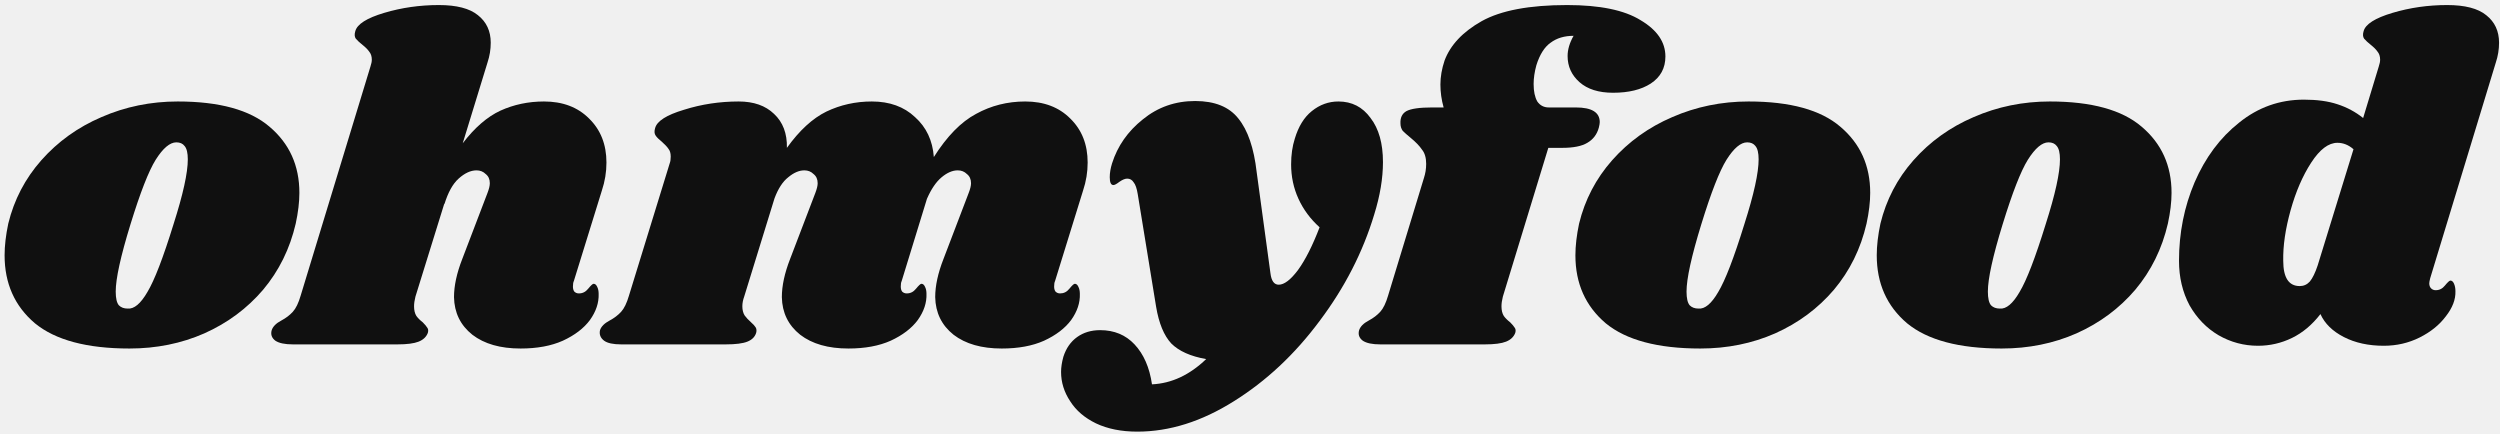
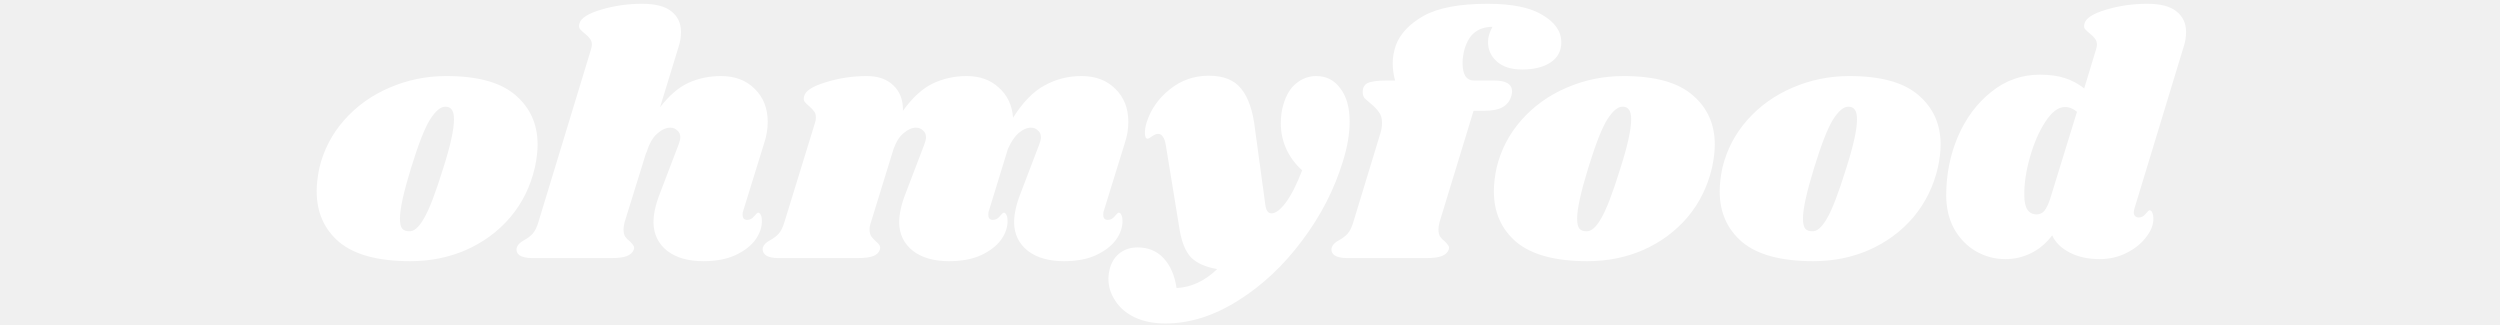
- <svg xmlns="http://www.w3.org/2000/svg" width="196" height="34" viewBox="0 0 196 34" fill="none">
-   <path d="M13.932 7.956C17.196 7.956 19.596 8.616 21.132 9.936C22.692 11.256 23.472 12.984 23.472 15.12C23.472 15.84 23.376 16.644 23.184 17.532C22.728 19.5 21.876 21.228 20.628 22.716C19.38 24.18 17.844 25.32 16.02 26.136C14.22 26.928 12.264 27.324 10.152 27.324C6.816 27.324 4.344 26.664 2.736 25.344C1.152 24 0.36 22.224 0.36 20.016C0.36 19.272 0.456 18.444 0.648 17.532C1.104 15.66 1.968 14.004 3.24 12.564C4.536 11.1 6.108 9.972 7.956 9.18C9.828 8.364 11.82 7.956 13.932 7.956ZM13.824 11.16C13.32 11.16 12.78 11.616 12.204 12.528C11.652 13.416 10.992 15.108 10.224 17.604C9.456 20.1 9.072 21.852 9.072 22.86C9.072 23.388 9.156 23.748 9.324 23.94C9.492 24.108 9.72 24.192 10.008 24.192C10.512 24.24 11.028 23.808 11.556 22.896C12.108 21.984 12.792 20.208 13.608 17.568C14.352 15.24 14.724 13.548 14.724 12.492C14.724 11.988 14.64 11.64 14.472 11.448C14.328 11.256 14.112 11.16 13.824 11.16Z" fill="#101010" />
-   <path d="M44.99 22.032C44.942 22.128 44.918 22.272 44.918 22.464C44.918 22.632 44.954 22.764 45.026 22.86C45.122 22.956 45.242 23.004 45.386 23.004C45.674 23.004 45.914 22.884 46.106 22.644C46.322 22.38 46.466 22.248 46.538 22.248C46.658 22.248 46.754 22.332 46.826 22.5C46.898 22.644 46.934 22.824 46.934 23.04C46.958 23.736 46.73 24.42 46.25 25.092C45.77 25.74 45.062 26.28 44.126 26.712C43.214 27.12 42.11 27.324 40.814 27.324C39.23 27.324 37.97 26.964 37.034 26.244C36.098 25.5 35.618 24.516 35.594 23.292C35.594 22.404 35.81 21.408 36.242 20.304L38.222 15.12C38.342 14.808 38.402 14.556 38.402 14.364C38.402 14.052 38.294 13.812 38.078 13.644C37.886 13.452 37.646 13.356 37.358 13.356C36.902 13.356 36.434 13.572 35.954 14.004C35.498 14.412 35.126 15.084 34.838 16.02V15.948L32.57 23.256C32.498 23.544 32.462 23.796 32.462 24.012C32.462 24.324 32.522 24.576 32.642 24.768C32.762 24.936 32.93 25.104 33.146 25.272C33.314 25.44 33.434 25.584 33.506 25.704C33.578 25.8 33.59 25.932 33.542 26.1C33.422 26.412 33.182 26.64 32.822 26.784C32.462 26.928 31.91 27 31.166 27H22.958C22.334 27 21.878 26.904 21.59 26.712C21.302 26.496 21.206 26.22 21.302 25.884C21.398 25.596 21.65 25.344 22.058 25.128C22.418 24.936 22.718 24.708 22.958 24.444C23.198 24.18 23.402 23.76 23.57 23.184L29.042 5.22C29.114 5.004 29.15 4.824 29.15 4.68C29.15 4.416 29.078 4.2 28.934 4.032C28.814 3.864 28.646 3.696 28.43 3.528C28.19 3.336 28.01 3.168 27.89 3.024C27.794 2.88 27.782 2.688 27.854 2.448C27.998 1.896 28.754 1.416 30.122 1.008C31.49 0.6 32.918 0.396 34.406 0.396C35.798 0.396 36.818 0.66 37.466 1.188C38.138 1.716 38.474 2.436 38.474 3.348C38.474 3.876 38.39 4.392 38.222 4.896L36.278 11.232C37.214 10.008 38.198 9.156 39.23 8.676C40.286 8.196 41.426 7.956 42.65 7.956C44.114 7.956 45.29 8.4 46.178 9.288C47.09 10.176 47.546 11.328 47.546 12.744C47.546 13.488 47.426 14.22 47.186 14.94L44.99 22.032Z" fill="#101010" />
-   <path d="M82.716 22.032C82.668 22.128 82.644 22.272 82.644 22.464C82.644 22.632 82.68 22.764 82.752 22.86C82.849 22.956 82.969 23.004 83.112 23.004C83.4 23.004 83.641 22.884 83.832 22.644C84.049 22.38 84.192 22.248 84.264 22.248C84.385 22.248 84.481 22.332 84.552 22.5C84.624 22.644 84.66 22.824 84.66 23.04C84.684 23.736 84.457 24.42 83.977 25.092C83.496 25.74 82.788 26.28 81.853 26.712C80.941 27.12 79.837 27.324 78.54 27.324C76.957 27.324 75.697 26.964 74.76 26.244C73.825 25.5 73.344 24.516 73.32 23.292C73.32 22.404 73.537 21.408 73.969 20.304L75.948 15.12C76.069 14.808 76.129 14.556 76.129 14.364C76.129 14.052 76.02 13.812 75.805 13.644C75.612 13.452 75.373 13.356 75.085 13.356C74.677 13.356 74.257 13.536 73.825 13.896C73.392 14.256 73.008 14.82 72.672 15.588L70.692 22.032C70.644 22.128 70.621 22.272 70.621 22.464C70.621 22.632 70.656 22.764 70.728 22.86C70.825 22.956 70.945 23.004 71.088 23.004C71.376 23.004 71.617 22.884 71.808 22.644C72.025 22.38 72.168 22.248 72.24 22.248C72.361 22.248 72.457 22.332 72.528 22.5C72.6 22.644 72.636 22.824 72.636 23.04C72.66 23.736 72.433 24.42 71.953 25.092C71.472 25.74 70.764 26.28 69.829 26.712C68.916 27.12 67.812 27.324 66.516 27.324C64.933 27.324 63.672 26.964 62.736 26.244C61.8 25.5 61.321 24.516 61.297 23.292C61.297 22.404 61.513 21.408 61.944 20.304L63.925 15.12C64.044 14.808 64.105 14.556 64.105 14.364C64.105 14.052 63.996 13.812 63.781 13.644C63.589 13.452 63.349 13.356 63.06 13.356C62.653 13.356 62.233 13.536 61.8 13.896C61.368 14.232 61.008 14.784 60.721 15.552L58.344 23.256C58.248 23.52 58.2 23.772 58.2 24.012C58.2 24.3 58.261 24.54 58.38 24.732C58.501 24.9 58.669 25.08 58.885 25.272C59.053 25.416 59.172 25.548 59.245 25.668C59.316 25.788 59.328 25.932 59.281 26.1C59.184 26.412 58.956 26.64 58.596 26.784C58.236 26.928 57.672 27 56.904 27H48.697C48.072 27 47.629 26.904 47.364 26.712C47.077 26.496 46.968 26.22 47.041 25.884C47.136 25.596 47.389 25.344 47.797 25.128C48.157 24.936 48.456 24.708 48.697 24.444C48.937 24.18 49.141 23.76 49.309 23.184L52.513 12.78C52.56 12.66 52.584 12.492 52.584 12.276C52.584 12.012 52.525 11.808 52.404 11.664C52.309 11.52 52.141 11.34 51.901 11.124C51.66 10.932 51.492 10.764 51.397 10.62C51.3 10.476 51.288 10.284 51.361 10.044C51.505 9.492 52.261 9.012 53.629 8.604C54.996 8.172 56.425 7.956 57.913 7.956C59.089 7.956 60.013 8.28 60.684 8.928C61.38 9.576 61.717 10.464 61.693 11.592C62.676 10.224 63.709 9.276 64.788 8.748C65.892 8.22 67.081 7.956 68.353 7.956C69.745 7.956 70.873 8.364 71.737 9.18C72.624 9.972 73.117 11.016 73.213 12.312C74.245 10.68 75.349 9.552 76.525 8.928C77.701 8.28 78.984 7.956 80.376 7.956C81.841 7.956 83.016 8.4 83.904 9.288C84.817 10.176 85.272 11.328 85.272 12.744C85.272 13.488 85.153 14.22 84.912 14.94L82.716 22.032Z" fill="#101010" />
-   <path d="M104.932 7.956C105.988 7.956 106.828 8.388 107.452 9.252C108.1 10.092 108.424 11.244 108.424 12.708C108.424 13.98 108.196 15.348 107.74 16.812C106.852 19.764 105.424 22.548 103.456 25.164C101.512 27.78 99.267 29.88 96.724 31.464C94.204 33.048 91.684 33.84 89.164 33.84C87.916 33.84 86.835 33.624 85.924 33.192C85.035 32.76 84.364 32.184 83.907 31.464C83.427 30.744 83.188 29.976 83.188 29.16C83.188 28.8 83.248 28.404 83.368 27.972C83.584 27.3 83.944 26.784 84.448 26.424C84.951 26.064 85.552 25.884 86.248 25.884C87.352 25.884 88.251 26.256 88.948 27C89.668 27.768 90.124 28.812 90.316 30.132C91.852 30.06 93.267 29.4 94.564 28.152C93.34 27.936 92.427 27.528 91.828 26.928C91.251 26.304 90.856 25.344 90.639 24.048L89.2 15.228C89.127 14.772 89.019 14.46 88.876 14.292C88.755 14.1 88.588 14.004 88.372 14.004C88.204 14.004 87.999 14.088 87.76 14.256C87.543 14.424 87.388 14.508 87.291 14.508C87.1 14.508 87.004 14.304 87.004 13.896C87.004 13.56 87.064 13.2 87.183 12.816C87.615 11.448 88.42 10.296 89.596 9.36C90.772 8.4 92.139 7.92 93.7 7.92C95.236 7.92 96.364 8.376 97.084 9.288C97.828 10.2 98.308 11.604 98.524 13.5L99.603 21.42C99.675 22.02 99.891 22.32 100.252 22.32C100.684 22.32 101.188 21.936 101.764 21.168C102.34 20.376 102.904 19.26 103.456 17.82C102.736 17.172 102.184 16.428 101.8 15.588C101.416 14.748 101.224 13.848 101.224 12.888C101.224 12.144 101.32 11.472 101.512 10.872C101.8 9.912 102.244 9.192 102.844 8.712C103.468 8.208 104.164 7.956 104.932 7.956Z" fill="#101010" />
-   <path d="M122.864 0.396C125.432 0.396 127.352 0.792 128.624 1.584C129.92 2.352 130.568 3.3 130.568 4.428C130.568 5.34 130.184 6.048 129.416 6.552C128.672 7.032 127.688 7.272 126.464 7.272C125.336 7.272 124.46 6.996 123.836 6.444C123.212 5.892 122.9 5.208 122.9 4.392C122.9 3.888 123.056 3.36 123.368 2.808C122.648 2.808 122.048 2.988 121.568 3.348C121.088 3.684 120.716 4.272 120.452 5.112C120.308 5.64 120.236 6.132 120.236 6.588C120.236 7.164 120.332 7.62 120.524 7.956C120.74 8.268 121.04 8.424 121.424 8.424H123.548C124.796 8.424 125.42 8.808 125.42 9.576C125.42 9.672 125.396 9.816 125.348 10.008C125.204 10.536 124.904 10.932 124.448 11.196C124.016 11.46 123.356 11.592 122.468 11.592H121.388L117.824 23.256C117.752 23.544 117.716 23.796 117.716 24.012C117.716 24.324 117.776 24.576 117.896 24.768C118.016 24.936 118.184 25.104 118.4 25.272C118.568 25.44 118.688 25.584 118.76 25.704C118.832 25.8 118.844 25.932 118.796 26.1C118.676 26.412 118.436 26.64 118.076 26.784C117.716 26.928 117.164 27 116.42 27H108.212C107.588 27 107.132 26.904 106.844 26.712C106.556 26.496 106.46 26.22 106.556 25.884C106.652 25.596 106.904 25.344 107.312 25.128C107.672 24.936 107.972 24.708 108.212 24.444C108.452 24.18 108.656 23.76 108.824 23.184L111.632 13.968C111.752 13.608 111.812 13.236 111.812 12.852C111.812 12.372 111.704 12 111.488 11.736C111.296 11.448 110.996 11.136 110.588 10.8C110.324 10.584 110.12 10.404 109.976 10.26C109.856 10.092 109.796 9.9 109.796 9.684C109.772 9.228 109.928 8.904 110.264 8.712C110.624 8.52 111.296 8.424 112.28 8.424H113.18C113.012 7.824 112.928 7.224 112.928 6.624C112.928 6.024 113.036 5.4 113.252 4.752C113.708 3.528 114.68 2.496 116.168 1.656C117.68 0.816 119.912 0.396 122.864 0.396Z" fill="#101010" />
-   <path d="M137.084 7.956C140.348 7.956 142.748 8.616 144.284 9.936C145.844 11.256 146.624 12.984 146.624 15.12C146.624 15.84 146.528 16.644 146.336 17.532C145.88 19.5 145.028 21.228 143.78 22.716C142.532 24.18 140.996 25.32 139.172 26.136C137.372 26.928 135.416 27.324 133.304 27.324C129.968 27.324 127.496 26.664 125.888 25.344C124.304 24 123.512 22.224 123.512 20.016C123.512 19.272 123.608 18.444 123.8 17.532C124.256 15.66 125.12 14.004 126.392 12.564C127.688 11.1 129.26 9.972 131.108 9.18C132.98 8.364 134.972 7.956 137.084 7.956ZM136.976 11.16C136.472 11.16 135.932 11.616 135.356 12.528C134.804 13.416 134.144 15.108 133.376 17.604C132.608 20.1 132.224 21.852 132.224 22.86C132.224 23.388 132.308 23.748 132.476 23.94C132.644 24.108 132.872 24.192 133.16 24.192C133.664 24.24 134.18 23.808 134.708 22.896C135.26 21.984 135.944 20.208 136.76 17.568C137.504 15.24 137.876 13.548 137.876 12.492C137.876 11.988 137.792 11.64 137.624 11.448C137.48 11.256 137.264 11.16 136.976 11.16Z" fill="#101010" />
-   <path d="M160.709 7.956C163.973 7.956 166.373 8.616 167.909 9.936C169.469 11.256 170.249 12.984 170.249 15.12C170.249 15.84 170.153 16.644 169.961 17.532C169.505 19.5 168.653 21.228 167.405 22.716C166.157 24.18 164.621 25.32 162.797 26.136C160.997 26.928 159.041 27.324 156.929 27.324C153.593 27.324 151.121 26.664 149.513 25.344C147.929 24 147.137 22.224 147.137 20.016C147.137 19.272 147.233 18.444 147.425 17.532C147.881 15.66 148.745 14.004 150.017 12.564C151.313 11.1 152.885 9.972 154.733 9.18C156.605 8.364 158.597 7.956 160.709 7.956ZM160.601 11.16C160.097 11.16 159.557 11.616 158.981 12.528C158.429 13.416 157.769 15.108 157.001 17.604C156.233 20.1 155.849 21.852 155.849 22.86C155.849 23.388 155.933 23.748 156.101 23.94C156.269 24.108 156.497 24.192 156.785 24.192C157.289 24.24 157.805 23.808 158.333 22.896C158.885 21.984 159.569 20.208 160.385 17.568C161.129 15.24 161.501 13.548 161.501 12.492C161.501 11.988 161.417 11.64 161.249 11.448C161.105 11.256 160.889 11.16 160.601 11.16Z" fill="#101010" />
-   <path d="M190.526 21.816C190.478 22.008 190.454 22.14 190.454 22.212C190.454 22.38 190.502 22.512 190.598 22.608C190.694 22.704 190.814 22.752 190.958 22.752C191.246 22.752 191.486 22.632 191.678 22.392C191.894 22.128 192.038 21.996 192.11 21.996C192.23 21.996 192.326 22.08 192.398 22.248C192.47 22.416 192.506 22.608 192.506 22.824C192.53 23.472 192.278 24.132 191.75 24.804C191.246 25.476 190.562 26.028 189.698 26.46C188.834 26.892 187.898 27.108 186.89 27.108C185.69 27.108 184.646 26.88 183.758 26.424C182.87 25.968 182.258 25.368 181.922 24.624C181.274 25.464 180.53 26.088 179.69 26.496C178.85 26.904 177.962 27.108 177.026 27.108C175.922 27.108 174.89 26.832 173.93 26.28C172.994 25.728 172.238 24.948 171.662 23.94C171.11 22.908 170.834 21.744 170.834 20.448C170.834 18.264 171.242 16.212 172.058 14.292C172.898 12.348 174.062 10.788 175.55 9.612C177.038 8.412 178.73 7.812 180.626 7.812C181.658 7.812 182.534 7.932 183.254 8.172C183.998 8.412 184.67 8.772 185.27 9.252L186.494 5.22C186.566 5.004 186.602 4.824 186.602 4.68C186.602 4.416 186.53 4.2 186.386 4.032C186.266 3.864 186.098 3.696 185.882 3.528C185.642 3.336 185.462 3.168 185.342 3.024C185.246 2.88 185.234 2.688 185.306 2.448C185.45 1.896 186.206 1.416 187.574 1.008C188.942 0.6 190.37 0.396 191.858 0.396C193.25 0.396 194.27 0.66 194.918 1.188C195.59 1.716 195.926 2.436 195.926 3.348C195.926 3.876 195.842 4.392 195.674 4.896L190.526 21.816ZM184.514 11.7C184.13 11.364 183.71 11.196 183.254 11.196C182.558 11.196 181.874 11.712 181.202 12.744C180.53 13.776 179.99 15.024 179.582 16.488C179.174 17.952 178.982 19.272 179.006 20.448C179.006 21.768 179.438 22.428 180.302 22.428C180.614 22.428 180.878 22.308 181.094 22.068C181.31 21.804 181.514 21.384 181.706 20.808L184.514 11.7Z" fill="#101010" />
+ <svg xmlns="http://www.w3.org/2000/svg" width="100" height="13" viewBox="0 0 196 34" fill="none">
+   <path d="M13.932 7.956C17.196 7.956 19.596 8.616 21.132 9.936C22.692 11.256 23.472 12.984 23.472 15.12C23.472 15.84 23.376 16.644 23.184 17.532C22.728 19.5 21.876 21.228 20.628 22.716C19.38 24.18 17.844 25.32 16.02 26.136C14.22 26.928 12.264 27.324 10.152 27.324C6.816 27.324 4.344 26.664 2.736 25.344C1.152 24 0.36 22.224 0.36 20.016C0.36 19.272 0.456 18.444 0.648 17.532C1.104 15.66 1.968 14.004 3.24 12.564C4.536 11.1 6.108 9.972 7.956 9.18C9.828 8.364 11.82 7.956 13.932 7.956ZM13.824 11.16C13.32 11.16 12.78 11.616 12.204 12.528C11.652 13.416 10.992 15.108 10.224 17.604C9.456 20.1 9.072 21.852 9.072 22.86C9.072 23.388 9.156 23.748 9.324 23.94C9.492 24.108 9.72 24.192 10.008 24.192C10.512 24.24 11.028 23.808 11.556 22.896C12.108 21.984 12.792 20.208 13.608 17.568C14.352 15.24 14.724 13.548 14.724 12.492C14.724 11.988 14.64 11.64 14.472 11.448C14.328 11.256 14.112 11.16 13.824 11.16Z" fill="#ffffff" />
+   <path d="M44.99 22.032C44.942 22.128 44.918 22.272 44.918 22.464C44.918 22.632 44.954 22.764 45.026 22.86C45.122 22.956 45.242 23.004 45.386 23.004C45.674 23.004 45.914 22.884 46.106 22.644C46.322 22.38 46.466 22.248 46.538 22.248C46.658 22.248 46.754 22.332 46.826 22.5C46.898 22.644 46.934 22.824 46.934 23.04C46.958 23.736 46.73 24.42 46.25 25.092C45.77 25.74 45.062 26.28 44.126 26.712C43.214 27.12 42.11 27.324 40.814 27.324C39.23 27.324 37.97 26.964 37.034 26.244C36.098 25.5 35.618 24.516 35.594 23.292C35.594 22.404 35.81 21.408 36.242 20.304L38.222 15.12C38.342 14.808 38.402 14.556 38.402 14.364C38.402 14.052 38.294 13.812 38.078 13.644C37.886 13.452 37.646 13.356 37.358 13.356C36.902 13.356 36.434 13.572 35.954 14.004C35.498 14.412 35.126 15.084 34.838 16.02V15.948L32.57 23.256C32.498 23.544 32.462 23.796 32.462 24.012C32.462 24.324 32.522 24.576 32.642 24.768C32.762 24.936 32.93 25.104 33.146 25.272C33.314 25.44 33.434 25.584 33.506 25.704C33.578 25.8 33.59 25.932 33.542 26.1C33.422 26.412 33.182 26.64 32.822 26.784C32.462 26.928 31.91 27 31.166 27H22.958C22.334 27 21.878 26.904 21.59 26.712C21.302 26.496 21.206 26.22 21.302 25.884C21.398 25.596 21.65 25.344 22.058 25.128C22.418 24.936 22.718 24.708 22.958 24.444C23.198 24.18 23.402 23.76 23.57 23.184L29.042 5.22C29.114 5.004 29.15 4.824 29.15 4.68C29.15 4.416 29.078 4.2 28.934 4.032C28.814 3.864 28.646 3.696 28.43 3.528C28.19 3.336 28.01 3.168 27.89 3.024C27.794 2.88 27.782 2.688 27.854 2.448C27.998 1.896 28.754 1.416 30.122 1.008C31.49 0.6 32.918 0.396 34.406 0.396C35.798 0.396 36.818 0.66 37.466 1.188C38.138 1.716 38.474 2.436 38.474 3.348C38.474 3.876 38.39 4.392 38.222 4.896L36.278 11.232C37.214 10.008 38.198 9.156 39.23 8.676C40.286 8.196 41.426 7.956 42.65 7.956C44.114 7.956 45.29 8.4 46.178 9.288C47.09 10.176 47.546 11.328 47.546 12.744C47.546 13.488 47.426 14.22 47.186 14.94L44.99 22.032Z" fill="#ffffff" />
+   <path d="M82.716 22.032C82.668 22.128 82.644 22.272 82.644 22.464C82.644 22.632 82.68 22.764 82.752 22.86C82.849 22.956 82.969 23.004 83.112 23.004C83.4 23.004 83.641 22.884 83.832 22.644C84.049 22.38 84.192 22.248 84.264 22.248C84.385 22.248 84.481 22.332 84.552 22.5C84.624 22.644 84.66 22.824 84.66 23.04C84.684 23.736 84.457 24.42 83.977 25.092C83.496 25.74 82.788 26.28 81.853 26.712C80.941 27.12 79.837 27.324 78.54 27.324C76.957 27.324 75.697 26.964 74.76 26.244C73.825 25.5 73.344 24.516 73.32 23.292C73.32 22.404 73.537 21.408 73.969 20.304L75.948 15.12C76.069 14.808 76.129 14.556 76.129 14.364C76.129 14.052 76.02 13.812 75.805 13.644C75.612 13.452 75.373 13.356 75.085 13.356C74.677 13.356 74.257 13.536 73.825 13.896C73.392 14.256 73.008 14.82 72.672 15.588L70.692 22.032C70.644 22.128 70.621 22.272 70.621 22.464C70.621 22.632 70.656 22.764 70.728 22.86C70.825 22.956 70.945 23.004 71.088 23.004C71.376 23.004 71.617 22.884 71.808 22.644C72.025 22.38 72.168 22.248 72.24 22.248C72.361 22.248 72.457 22.332 72.528 22.5C72.6 22.644 72.636 22.824 72.636 23.04C72.66 23.736 72.433 24.42 71.953 25.092C71.472 25.74 70.764 26.28 69.829 26.712C68.916 27.12 67.812 27.324 66.516 27.324C64.933 27.324 63.672 26.964 62.736 26.244C61.8 25.5 61.321 24.516 61.297 23.292C61.297 22.404 61.513 21.408 61.944 20.304L63.925 15.12C64.044 14.808 64.105 14.556 64.105 14.364C64.105 14.052 63.996 13.812 63.781 13.644C63.589 13.452 63.349 13.356 63.06 13.356C62.653 13.356 62.233 13.536 61.8 13.896C61.368 14.232 61.008 14.784 60.721 15.552L58.344 23.256C58.248 23.52 58.2 23.772 58.2 24.012C58.2 24.3 58.261 24.54 58.38 24.732C58.501 24.9 58.669 25.08 58.885 25.272C59.053 25.416 59.172 25.548 59.245 25.668C59.316 25.788 59.328 25.932 59.281 26.1C59.184 26.412 58.956 26.64 58.596 26.784C58.236 26.928 57.672 27 56.904 27H48.697C48.072 27 47.629 26.904 47.364 26.712C47.077 26.496 46.968 26.22 47.041 25.884C47.136 25.596 47.389 25.344 47.797 25.128C48.157 24.936 48.456 24.708 48.697 24.444C48.937 24.18 49.141 23.76 49.309 23.184L52.513 12.78C52.56 12.66 52.584 12.492 52.584 12.276C52.584 12.012 52.525 11.808 52.404 11.664C52.309 11.52 52.141 11.34 51.901 11.124C51.66 10.932 51.492 10.764 51.397 10.62C51.3 10.476 51.288 10.284 51.361 10.044C51.505 9.492 52.261 9.012 53.629 8.604C54.996 8.172 56.425 7.956 57.913 7.956C59.089 7.956 60.013 8.28 60.684 8.928C61.38 9.576 61.717 10.464 61.693 11.592C62.676 10.224 63.709 9.276 64.788 8.748C65.892 8.22 67.081 7.956 68.353 7.956C69.745 7.956 70.873 8.364 71.737 9.18C72.624 9.972 73.117 11.016 73.213 12.312C74.245 10.68 75.349 9.552 76.525 8.928C77.701 8.28 78.984 7.956 80.376 7.956C81.841 7.956 83.016 8.4 83.904 9.288C84.817 10.176 85.272 11.328 85.272 12.744C85.272 13.488 85.153 14.22 84.912 14.94L82.716 22.032Z" fill="#ffffff" />
+   <path d="M104.932 7.956C105.988 7.956 106.828 8.388 107.452 9.252C108.1 10.092 108.424 11.244 108.424 12.708C108.424 13.98 108.196 15.348 107.74 16.812C106.852 19.764 105.424 22.548 103.456 25.164C101.512 27.78 99.267 29.88 96.724 31.464C94.204 33.048 91.684 33.84 89.164 33.84C87.916 33.84 86.835 33.624 85.924 33.192C85.035 32.76 84.364 32.184 83.907 31.464C83.427 30.744 83.188 29.976 83.188 29.16C83.188 28.8 83.248 28.404 83.368 27.972C83.584 27.3 83.944 26.784 84.448 26.424C84.951 26.064 85.552 25.884 86.248 25.884C87.352 25.884 88.251 26.256 88.948 27C89.668 27.768 90.124 28.812 90.316 30.132C91.852 30.06 93.267 29.4 94.564 28.152C93.34 27.936 92.427 27.528 91.828 26.928C91.251 26.304 90.856 25.344 90.639 24.048L89.2 15.228C89.127 14.772 89.019 14.46 88.876 14.292C88.755 14.1 88.588 14.004 88.372 14.004C88.204 14.004 87.999 14.088 87.76 14.256C87.543 14.424 87.388 14.508 87.291 14.508C87.1 14.508 87.004 14.304 87.004 13.896C87.004 13.56 87.064 13.2 87.183 12.816C87.615 11.448 88.42 10.296 89.596 9.36C90.772 8.4 92.139 7.92 93.7 7.92C95.236 7.92 96.364 8.376 97.084 9.288C97.828 10.2 98.308 11.604 98.524 13.5L99.603 21.42C99.675 22.02 99.891 22.32 100.252 22.32C100.684 22.32 101.188 21.936 101.764 21.168C102.34 20.376 102.904 19.26 103.456 17.82C102.736 17.172 102.184 16.428 101.8 15.588C101.416 14.748 101.224 13.848 101.224 12.888C101.224 12.144 101.32 11.472 101.512 10.872C101.8 9.912 102.244 9.192 102.844 8.712C103.468 8.208 104.164 7.956 104.932 7.956Z" fill="#ffffff" />
+   <path d="M122.864 0.396C125.432 0.396 127.352 0.792 128.624 1.584C129.92 2.352 130.568 3.3 130.568 4.428C130.568 5.34 130.184 6.048 129.416 6.552C128.672 7.032 127.688 7.272 126.464 7.272C125.336 7.272 124.46 6.996 123.836 6.444C123.212 5.892 122.9 5.208 122.9 4.392C122.9 3.888 123.056 3.36 123.368 2.808C122.648 2.808 122.048 2.988 121.568 3.348C121.088 3.684 120.716 4.272 120.452 5.112C120.308 5.64 120.236 6.132 120.236 6.588C120.236 7.164 120.332 7.62 120.524 7.956C120.74 8.268 121.04 8.424 121.424 8.424H123.548C124.796 8.424 125.42 8.808 125.42 9.576C125.42 9.672 125.396 9.816 125.348 10.008C125.204 10.536 124.904 10.932 124.448 11.196C124.016 11.46 123.356 11.592 122.468 11.592H121.388L117.824 23.256C117.752 23.544 117.716 23.796 117.716 24.012C117.716 24.324 117.776 24.576 117.896 24.768C118.016 24.936 118.184 25.104 118.4 25.272C118.568 25.44 118.688 25.584 118.76 25.704C118.832 25.8 118.844 25.932 118.796 26.1C118.676 26.412 118.436 26.64 118.076 26.784C117.716 26.928 117.164 27 116.42 27H108.212C107.588 27 107.132 26.904 106.844 26.712C106.556 26.496 106.46 26.22 106.556 25.884C106.652 25.596 106.904 25.344 107.312 25.128C107.672 24.936 107.972 24.708 108.212 24.444C108.452 24.18 108.656 23.76 108.824 23.184L111.632 13.968C111.752 13.608 111.812 13.236 111.812 12.852C111.812 12.372 111.704 12 111.488 11.736C111.296 11.448 110.996 11.136 110.588 10.8C110.324 10.584 110.12 10.404 109.976 10.26C109.856 10.092 109.796 9.9 109.796 9.684C109.772 9.228 109.928 8.904 110.264 8.712C110.624 8.52 111.296 8.424 112.28 8.424H113.18C113.012 7.824 112.928 7.224 112.928 6.624C112.928 6.024 113.036 5.4 113.252 4.752C113.708 3.528 114.68 2.496 116.168 1.656C117.68 0.816 119.912 0.396 122.864 0.396Z" fill="#ffffff" />
+   <path d="M137.084 7.956C140.348 7.956 142.748 8.616 144.284 9.936C145.844 11.256 146.624 12.984 146.624 15.12C146.624 15.84 146.528 16.644 146.336 17.532C145.88 19.5 145.028 21.228 143.78 22.716C142.532 24.18 140.996 25.32 139.172 26.136C137.372 26.928 135.416 27.324 133.304 27.324C129.968 27.324 127.496 26.664 125.888 25.344C124.304 24 123.512 22.224 123.512 20.016C123.512 19.272 123.608 18.444 123.8 17.532C124.256 15.66 125.12 14.004 126.392 12.564C127.688 11.1 129.26 9.972 131.108 9.18C132.98 8.364 134.972 7.956 137.084 7.956ZM136.976 11.16C136.472 11.16 135.932 11.616 135.356 12.528C134.804 13.416 134.144 15.108 133.376 17.604C132.608 20.1 132.224 21.852 132.224 22.86C132.224 23.388 132.308 23.748 132.476 23.94C132.644 24.108 132.872 24.192 133.16 24.192C133.664 24.24 134.18 23.808 134.708 22.896C135.26 21.984 135.944 20.208 136.76 17.568C137.504 15.24 137.876 13.548 137.876 12.492C137.876 11.988 137.792 11.64 137.624 11.448C137.48 11.256 137.264 11.16 136.976 11.16Z" fill="#ffffff" />
+   <path d="M160.709 7.956C163.973 7.956 166.373 8.616 167.909 9.936C169.469 11.256 170.249 12.984 170.249 15.12C170.249 15.84 170.153 16.644 169.961 17.532C169.505 19.5 168.653 21.228 167.405 22.716C166.157 24.18 164.621 25.32 162.797 26.136C160.997 26.928 159.041 27.324 156.929 27.324C153.593 27.324 151.121 26.664 149.513 25.344C147.929 24 147.137 22.224 147.137 20.016C147.137 19.272 147.233 18.444 147.425 17.532C147.881 15.66 148.745 14.004 150.017 12.564C151.313 11.1 152.885 9.972 154.733 9.18C156.605 8.364 158.597 7.956 160.709 7.956ZM160.601 11.16C160.097 11.16 159.557 11.616 158.981 12.528C158.429 13.416 157.769 15.108 157.001 17.604C156.233 20.1 155.849 21.852 155.849 22.86C155.849 23.388 155.933 23.748 156.101 23.94C156.269 24.108 156.497 24.192 156.785 24.192C157.289 24.24 157.805 23.808 158.333 22.896C158.885 21.984 159.569 20.208 160.385 17.568C161.129 15.24 161.501 13.548 161.501 12.492C161.501 11.988 161.417 11.64 161.249 11.448C161.105 11.256 160.889 11.16 160.601 11.16Z" fill="#ffffff" />
+   <path d="M190.526 21.816C190.478 22.008 190.454 22.14 190.454 22.212C190.454 22.38 190.502 22.512 190.598 22.608C190.694 22.704 190.814 22.752 190.958 22.752C191.246 22.752 191.486 22.632 191.678 22.392C191.894 22.128 192.038 21.996 192.11 21.996C192.23 21.996 192.326 22.08 192.398 22.248C192.47 22.416 192.506 22.608 192.506 22.824C192.53 23.472 192.278 24.132 191.75 24.804C191.246 25.476 190.562 26.028 189.698 26.46C188.834 26.892 187.898 27.108 186.89 27.108C185.69 27.108 184.646 26.88 183.758 26.424C182.87 25.968 182.258 25.368 181.922 24.624C181.274 25.464 180.53 26.088 179.69 26.496C178.85 26.904 177.962 27.108 177.026 27.108C175.922 27.108 174.89 26.832 173.93 26.28C172.994 25.728 172.238 24.948 171.662 23.94C171.11 22.908 170.834 21.744 170.834 20.448C170.834 18.264 171.242 16.212 172.058 14.292C172.898 12.348 174.062 10.788 175.55 9.612C177.038 8.412 178.73 7.812 180.626 7.812C181.658 7.812 182.534 7.932 183.254 8.172C183.998 8.412 184.67 8.772 185.27 9.252L186.494 5.22C186.566 5.004 186.602 4.824 186.602 4.68C186.602 4.416 186.53 4.2 186.386 4.032C186.266 3.864 186.098 3.696 185.882 3.528C185.642 3.336 185.462 3.168 185.342 3.024C185.246 2.88 185.234 2.688 185.306 2.448C185.45 1.896 186.206 1.416 187.574 1.008C188.942 0.6 190.37 0.396 191.858 0.396C193.25 0.396 194.27 0.66 194.918 1.188C195.59 1.716 195.926 2.436 195.926 3.348C195.926 3.876 195.842 4.392 195.674 4.896L190.526 21.816ZM184.514 11.7C184.13 11.364 183.71 11.196 183.254 11.196C182.558 11.196 181.874 11.712 181.202 12.744C180.53 13.776 179.99 15.024 179.582 16.488C179.174 17.952 178.982 19.272 179.006 20.448C179.006 21.768 179.438 22.428 180.302 22.428C180.614 22.428 180.878 22.308 181.094 22.068C181.31 21.804 181.514 21.384 181.706 20.808L184.514 11.7Z" fill="#ffffff" />
</svg>
